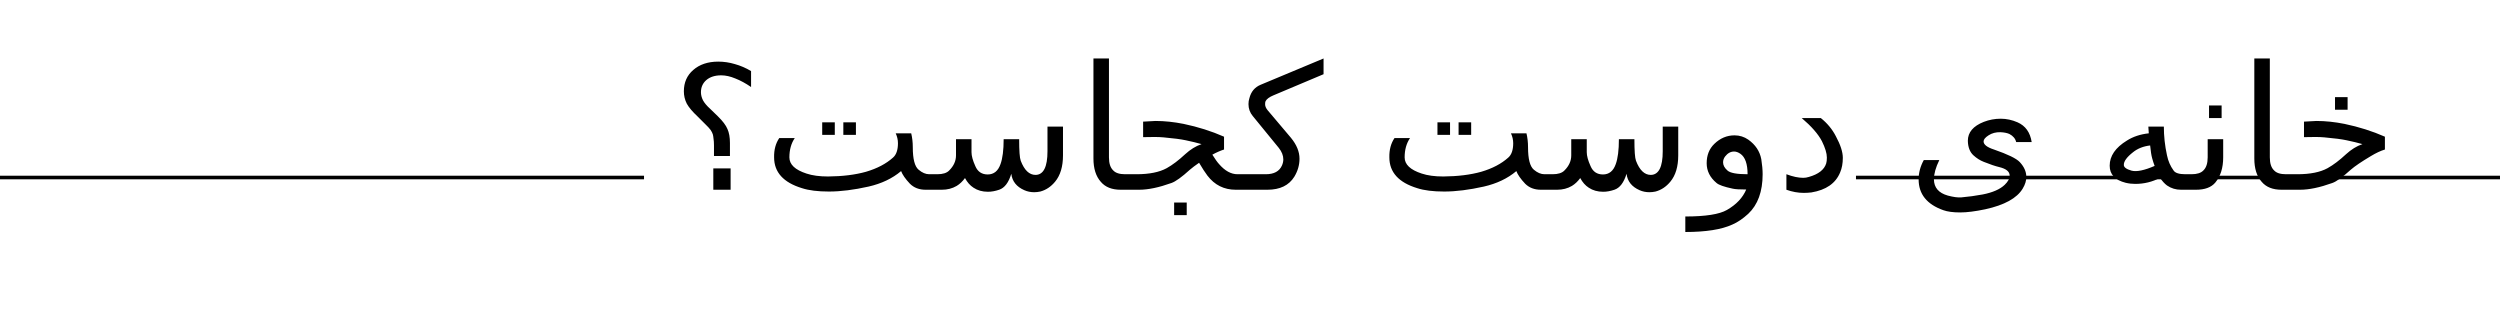
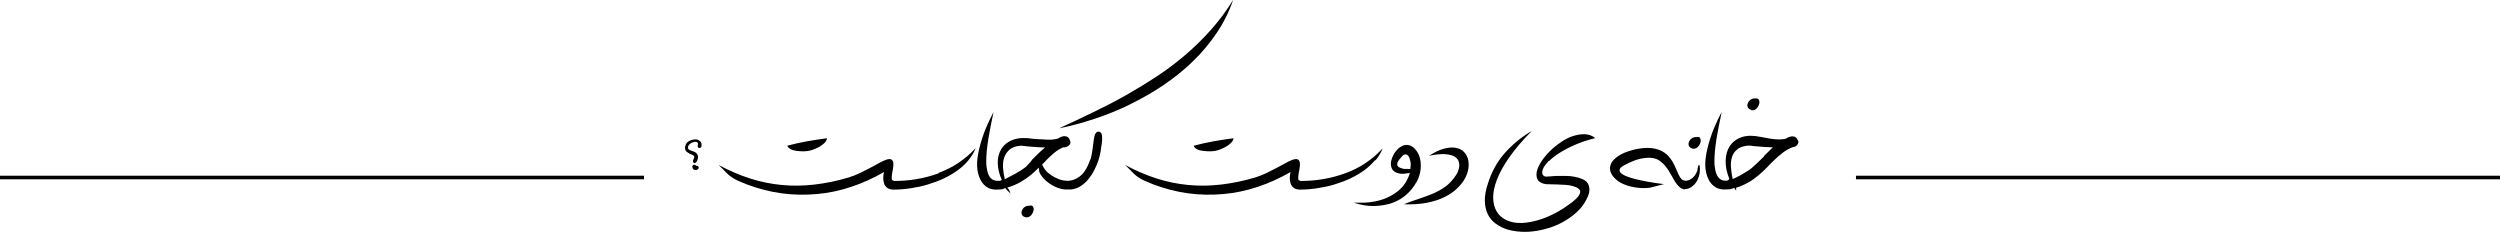
- <svg xmlns="http://www.w3.org/2000/svg" id="Layer_2" data-name="Layer 2" viewBox="0 0 173.79 21.75">
+ <svg xmlns="http://www.w3.org/2000/svg" id="Layer_2" data-name="Layer 2" viewBox="0 0 173.79 16.13">
  <defs>
    <style>
      .cls-1 {
        fill: none;
        stroke: #000;
        stroke-miterlimit: 10;
        stroke-width: .25px;
      }
- 
-       .cls-2 {
-         font-family: 'MSM_Ayda', MSM;
-         font-size: 12px;
-       }
    </style>
  </defs>
  <g id="Layer_1-2" data-name="Layer 1">
-     <text class="cls-2" transform="translate(46.68 13.19)">
-       <tspan x="0" y="0">خانه ی دوست کجاست؟</tspan>
-     </text>
-     <line class="cls-1" x1="44.77" y1="12.34" y2="12.34" />
-     <line class="cls-1" x1="173.79" y1="12.34" x2="129.02" y2="12.34" />
+     <g>
+       <g>
+         <path d="M48.43,11.53h-.02c-.06-.06-.12-.09-.17-.08h0c-.07.02-.11.07-.11.15,0,.09.04.15.11.19.08.04.16.04.23,0,.08-.04.11-.1.1-.16h0c-.03-.08-.07-.11-.13-.1Z" />
+         <path d="M48.58,9.74c-.13-.07-.31-.07-.53,0-.22.07-.36.2-.41.4s-.01.34.12.43c.07.05.13.09.19.12s.13.06.19.08c.12.05.16.13.09.26-.06.12-.07.21-.04.25.02.04.06.06.11.06.04,0,.09-.04.13-.11.04-.06.07-.14.09-.24.02-.09,0-.18-.06-.28-.05-.09-.18-.17-.37-.22-.19-.05-.28-.13-.26-.25,0-.12.08-.22.23-.3.14-.07.26-.1.36-.07.09.03.12.1.09.2-.02.11,0,.17.04.2.05.02.11.02.15,0,.05-.03.07-.11.07-.23s-.07-.23-.21-.3Z" />
+         <path d="M54.96,10.38c.12.05.27.09.42.11s.32.03.48.03.29-.02.39-.04c.11-.02.24-.06.38-.12s.28-.12.4-.2.23-.16.32-.26.13-.19.14-.29c-.49.06-.97.14-1.43.22s-.91.19-1.33.3c.03.1.11.17.23.23Z" />
+         <path d="M65.27,12.04c-.49.18-1,.32-1.54.41-.52.09-1.05.13-1.61.13v-.03c-.08,0-.13-.04-.13-.13s0-.2.02-.32.04-.26.07-.4.03-.27.02-.38-.06-.18-.13-.23-.2-.04-.39.02c-.15.06-.32.14-.5.24s-.38.21-.59.32-.44.23-.69.35-.5.22-.78.31c-.83.25-1.63.41-2.4.5s-1.53.1-2.27.03-1.48-.22-2.2-.45-1.45-.54-2.19-.94c.14.14.26.26.36.36s.18.19.26.26.15.14.23.19.16.11.25.16.21.11.35.17.31.13.51.21c.8.3,1.6.51,2.42.62s1.63.12,2.44.05,1.61-.24,2.39-.5,1.54-.6,2.28-1.03c-.03.12-.05.26-.05.4s.02.27.06.4.12.22.22.3c.09.07.22.11.38.12h0s.02,0,.03,0c0,0,.01,0,.02,0h0c.39,0,.78-.03,1.17-.09.41-.06.81-.14,1.2-.26s.76-.25,1.12-.42.68-.36.97-.57.55-.45.76-.71.38-.54.5-.84c-.37.4-.77.74-1.2,1.03s-.9.52-1.39.7Z" />
+         <path d="M71.6,14.3c-.1,0-.2,0-.28.04s-.16.09-.21.17c-.09.12-.12.25-.09.36s.12.2.27.23c.08.02.16.01.23-.02s.13-.08.18-.14.09-.13.12-.21.04-.15.04-.21-.03-.12-.06-.17-.1-.07-.19-.07Z" />
+         <path d="M78.54,7.26c.8-.39,1.58-.83,2.32-1.33s1.43-1.05,2.06-1.66,1.18-1.27,1.66-1.98.86-1.47,1.14-2.29c-.46.74-.96,1.42-1.52,2.05s-1.15,1.21-1.78,1.75-1.29,1.04-1.99,1.5-1.42.9-2.16,1.32-1.51.81-2.29,1.19-1.57.75-2.36,1.11c.81-.16,1.63-.38,2.47-.66s1.66-.61,2.46-1Z" />
+         <path d="M76.53,9.23c-.05-.06-.12-.08-.21-.08-.09.03-.16.1-.2.2s-.07.24-.09.4-.04.34-.07.55-.06.44-.12.68c-.06.15-.13.32-.2.49s-.17.34-.28.49-.26.29-.44.4c-.17.11-.38.18-.64.21-.23,0-.45-.03-.66-.11-.21-.08-.4-.18-.56-.29s-.29-.22-.38-.34-.15-.2-.17-.27c-.02-.06-.05-.08-.07-.11.11-.11.22-.23.32-.34.17-.17.34-.33.52-.48s.38-.28.61-.38c.09,0,.18-.01.25-.04s.13-.06.18-.11.08-.1.09-.16,0-.12-.03-.18c-.03-.09-.08-.16-.13-.21s-.13-.07-.2-.08-.16,0-.25.03-.18.08-.27.14c-.1.02-.19.04-.26.05s-.14.02-.21.02-.13,0-.21,0-.15,0-.24-.01-.2-.02-.33-.02-.28-.02-.46-.03c-.55-.09-1.01-.07-1.38.06s-.64.35-.82.63-.27.62-.26,1,.1.77.28,1.17c-.07.05-.14.07-.21.06-.04,0-.08,0-.11,0h0c-.18,0-.33-.07-.44-.18s-.19-.27-.24-.47-.08-.42-.08-.67.01-.52.04-.79.06-.55.11-.83.09-.54.14-.78.09-.45.13-.64.07-.32.08-.41c-.35.67-.61,1.27-.78,1.8s-.28,1-.33,1.4-.03.75.04,1.03.17.51.3.68.29.3.47.38c.15.06.31.09.46.09h0s.03,0,.05,0c.01,0,.02,0,.03,0h0c.09,0,.18,0,.26-.01.1,0,.22-.04.34-.11,0,.03.02.07.05.1s.08.08.12.12.08.08.12.12.05.07.05.11c0-.07-.02-.15-.06-.24s-.09-.17-.16-.23c.35-.1.65-.23.91-.38s.5-.31.71-.48c.21-.17.4-.35.57-.53,0,.05,0,.09.02.15,0,.08.02.18.08.28s.13.21.23.32.21.21.35.31.28.19.43.26.31.13.48.17c.14.03.28.04.42.03h0c.23.02.45-.02.65-.1s.38-.21.55-.36.31-.33.45-.54.24-.42.34-.64.17-.44.23-.67.09-.43.11-.62c.03-.16.05-.3.06-.44s.01-.25,0-.35-.04-.18-.09-.23ZM71.72,11.16c-.14.15-.28.3-.4.44-.24.18-.49.34-.73.47s-.49.26-.74.39c-.06-.25-.1-.5-.12-.76s0-.5.07-.72.19-.41.37-.57.44-.25.77-.28c.06,0,.15,0,.27.02s.25.03.4.04.32.03.5.04.36.02.54.02c-.19.16-.36.31-.52.47s-.3.3-.43.43Z" />
+         <path d="M82.99,10.15c.03.1.11.17.23.23s.27.09.42.11.32.03.48.03.29-.02.39-.04c.11-.02.24-.06.38-.12s.28-.12.4-.2.23-.16.32-.26.13-.19.14-.29c-.49.06-.97.14-1.43.22s-.91.19-1.33.3Z" />
+         <path d="M95.62,11.15c.22-.26.38-.54.5-.84-.37.4-.77.74-1.2,1.03s-.9.52-1.39.7-1,.32-1.54.41c-.52.09-1.05.13-1.61.13v-.03c-.08,0-.13-.04-.13-.13s0-.2.02-.32.04-.26.07-.4.03-.27.02-.38-.06-.18-.13-.23-.2-.04-.39.02c-.15.06-.32.14-.5.24s-.38.21-.59.32-.44.23-.69.35-.5.22-.78.31c-.83.25-1.63.41-2.4.5s-1.53.1-2.27.03-1.48-.22-2.2-.45-1.45-.54-2.19-.94c.14.14.26.26.36.36s.18.19.26.26.15.14.23.19.16.11.25.16.21.11.35.17.31.13.51.21c.8.3,1.6.51,2.42.62s1.63.12,2.44.05,1.61-.24,2.39-.5,1.54-.6,2.28-1.03c-.03.12-.05.26-.05.4s.02.27.06.4.12.22.22.3c.09.07.22.11.38.12h0s.02,0,.03,0c0,0,.01,0,.02,0h0c.39,0,.78-.03,1.17-.09.41-.06.81-.14,1.2-.26s.76-.25,1.12-.42.68-.36.97-.57.55-.45.76-.71Z" />
+         <path d="M98.47,12.67c.16-.3.26-.61.29-.94s0-.64-.12-.95c-.11-.23-.23-.4-.36-.51s-.26-.17-.4-.19-.26,0-.39.06-.25.14-.35.25-.2.23-.27.37-.13.28-.16.42-.03.27,0,.4.09.24.19.32.24.14.42.17.41,0,.69-.05c-.06.21-.16.44-.3.67s-.34.45-.59.64-.56.37-.94.51-.82.22-1.34.25h-.74c.53.17,1.02.25,1.48.23s.88-.09,1.25-.23.7-.34.97-.59.49-.52.65-.82ZM97.72,11.75c-.1,0-.2-.02-.28-.05s-.16-.05-.21-.09-.09-.09-.1-.15,0-.14.05-.23.13-.2.25-.32c.09-.12.18-.18.27-.18s.16.05.22.14.1.22.13.37.02.33-.01.51c-.1,0-.2,0-.31-.01Z" />
+         <path d="M101.74,10.53c-.15-.14-.34-.22-.57-.26s-.5-.01-.81.07-.65.25-1.03.5c.13-.04.29-.07.47-.09s.36-.04.54-.04.35.03.52.07.29.12.4.22.16.24.18.4-.02.37-.13.62c-.14.24-.3.45-.47.63s-.35.33-.55.45-.4.24-.61.33-.44.18-.67.26-.46.16-.7.24-.48.17-.72.27c.59.02,1.11-.01,1.58-.1s.87-.22,1.22-.39.64-.36.88-.59.43-.46.56-.7.22-.49.25-.73.02-.46-.04-.66-.16-.37-.31-.5Z" />
+         <path d="M107.68,11.2c.19-.19.43-.38.73-.57s.66-.38,1.07-.56.89-.34,1.42-.47c-.21-.17-.46-.26-.73-.27s-.54.04-.83.13-.56.24-.84.43-.53.39-.76.62-.42.46-.58.7-.27.47-.32.68-.04.4.03.56.24.27.48.33c.06.02.17.03.33.03s.33,0,.52.01.39.02.6.03.39.04.55.09.29.1.39.18.13.17.1.29-.13.27-.31.44-.46.38-.84.63c-.54.34-1.05.59-1.53.75s-.93.25-1.34.27-.76-.05-1.06-.18-.54-.33-.7-.59-.25-.58-.26-.96.08-.81.26-1.28.47-1,.87-1.57.92-1.18,1.56-1.82c-.74.43-1.37.96-1.9,1.56s-.91,1.31-1.16,2.11c-.15.45-.22.86-.21,1.21s.08.66.21.92.31.48.55.65.5.31.8.4.62.14.97.16.7,0,1.06-.06.71-.15,1.06-.27.68-.28.99-.47.58-.4.83-.64.44-.51.59-.8c.14-.26.21-.48.21-.67s-.04-.33-.12-.46-.21-.22-.37-.29-.34-.12-.53-.16-.4-.06-.61-.06-.41,0-.59,0-.35.02-.49.03-.25.02-.31.02c-.14-.02-.22-.09-.25-.19s-.01-.23.06-.39.21-.33.39-.52Z" />
+         <path d="M117.97,9.53c-.1,0-.2,0-.28.04s-.16.09-.21.17c-.09.12-.12.25-.09.36s.12.2.27.23c.08.02.16.01.23-.02s.13-.08.18-.14.09-.13.12-.21.04-.15.04-.21-.03-.12-.06-.17-.1-.07-.19-.07Z" />
+         <path d="M118.12,11.45s-.05.03-.07.1-.05.17-.06.32c-.05.14-.12.26-.19.35s-.16.17-.24.22-.17.09-.25.11-.15.02-.2,0h0c-.08,0-.16-.04-.22-.1-.07-.08-.14-.18-.2-.31s-.12-.27-.19-.43-.14-.32-.23-.47-.2-.3-.34-.44-.3-.25-.5-.34-.44-.15-.71-.17-.61,0-.99.08c-.39.09-.72.2-.98.33s-.45.28-.59.43-.21.31-.23.47,0,.32.08.47.2.29.36.43.36.25.59.34.5.16.79.2.61.05.94.01l.98-.25c-.8-.1-1.47-.22-1.99-.35-.22-.06-.42-.12-.6-.19s-.31-.15-.4-.23-.11-.17-.08-.27.16-.2.38-.31c.41-.21.77-.36,1.08-.42s.57-.08.79-.05.42.11.57.23.29.25.41.41.22.32.32.5.19.34.28.49.2.28.31.38.24.17.39.18v-.03c.1,0,.2-.01.3-.06.12-.05.24-.14.35-.25s.2-.26.27-.43.12-.37.12-.6c0-.12,0-.21-.02-.28s-.04-.1-.06-.1Z" />
+         <path d="M124.98,9.76c-.07-.18-.18-.27-.34-.28s-.33.05-.52.17c-.15.03-.29.04-.42.04s-.26,0-.39-.02-.27-.03-.41-.06-.31-.06-.49-.09c-.52-.11-.96-.11-1.32.01s-.64.33-.83.61-.29.62-.3,1.03.08.83.26,1.28c-.06.06-.12.1-.19.11-.03,0-.06,0-.09,0h0c-.18,0-.33-.06-.44-.18s-.19-.27-.24-.47-.08-.42-.08-.67.01-.52.04-.79.06-.55.11-.83.09-.54.14-.78.09-.45.13-.64.07-.32.08-.41c-.35.67-.61,1.27-.78,1.8s-.28,1-.33,1.4-.03.75.04,1.03.17.51.3.68.29.3.47.38c.15.06.3.09.45.09h0s.04,0,.06,0c.01,0,.03,0,.04,0h0c.09,0,.18,0,.27-.01.12,0,.24-.05.37-.11,0,.03,0,.06.02.07s.03.03.04.05.03.03.04.05.02.04.02.08v-.25c.32-.1.61-.23.87-.38s.48-.31.69-.49.4-.35.58-.54.36-.37.54-.54.37-.34.57-.49.42-.28.67-.38c.06,0,.12-.01.18-.04s.1-.06.14-.11.06-.1.08-.16,0-.12-.02-.18ZM122.63,10.87c-.17.17-.32.32-.45.44s-.25.23-.35.32-.22.18-.35.26-.27.17-.43.26-.37.19-.6.3c-.06-.27-.1-.54-.12-.81s0-.5.07-.72.19-.39.37-.54.44-.23.77-.26c.06,0,.15,0,.26.02s.25.03.4.04.32.03.5.04.36.02.54.02c-.25.24-.45.44-.62.61Z" />
+         <path d="M121.74,7.66c.08.02.16.01.23-.02s.13-.08.18-.14.09-.13.12-.21.04-.15.04-.21-.03-.12-.06-.17-.1-.07-.19-.07c-.1,0-.2,0-.28.04s-.16.09-.21.17c-.09.12-.12.25-.09.36s.12.2.27.23Z" />
+       </g>
+       <line class="cls-1" x1="44.77" y1="12.34" y2="12.34" />
+       <line class="cls-1" x1="173.79" y1="12.34" x2="129.02" y2="12.34" />
+     </g>
  </g>
</svg>
